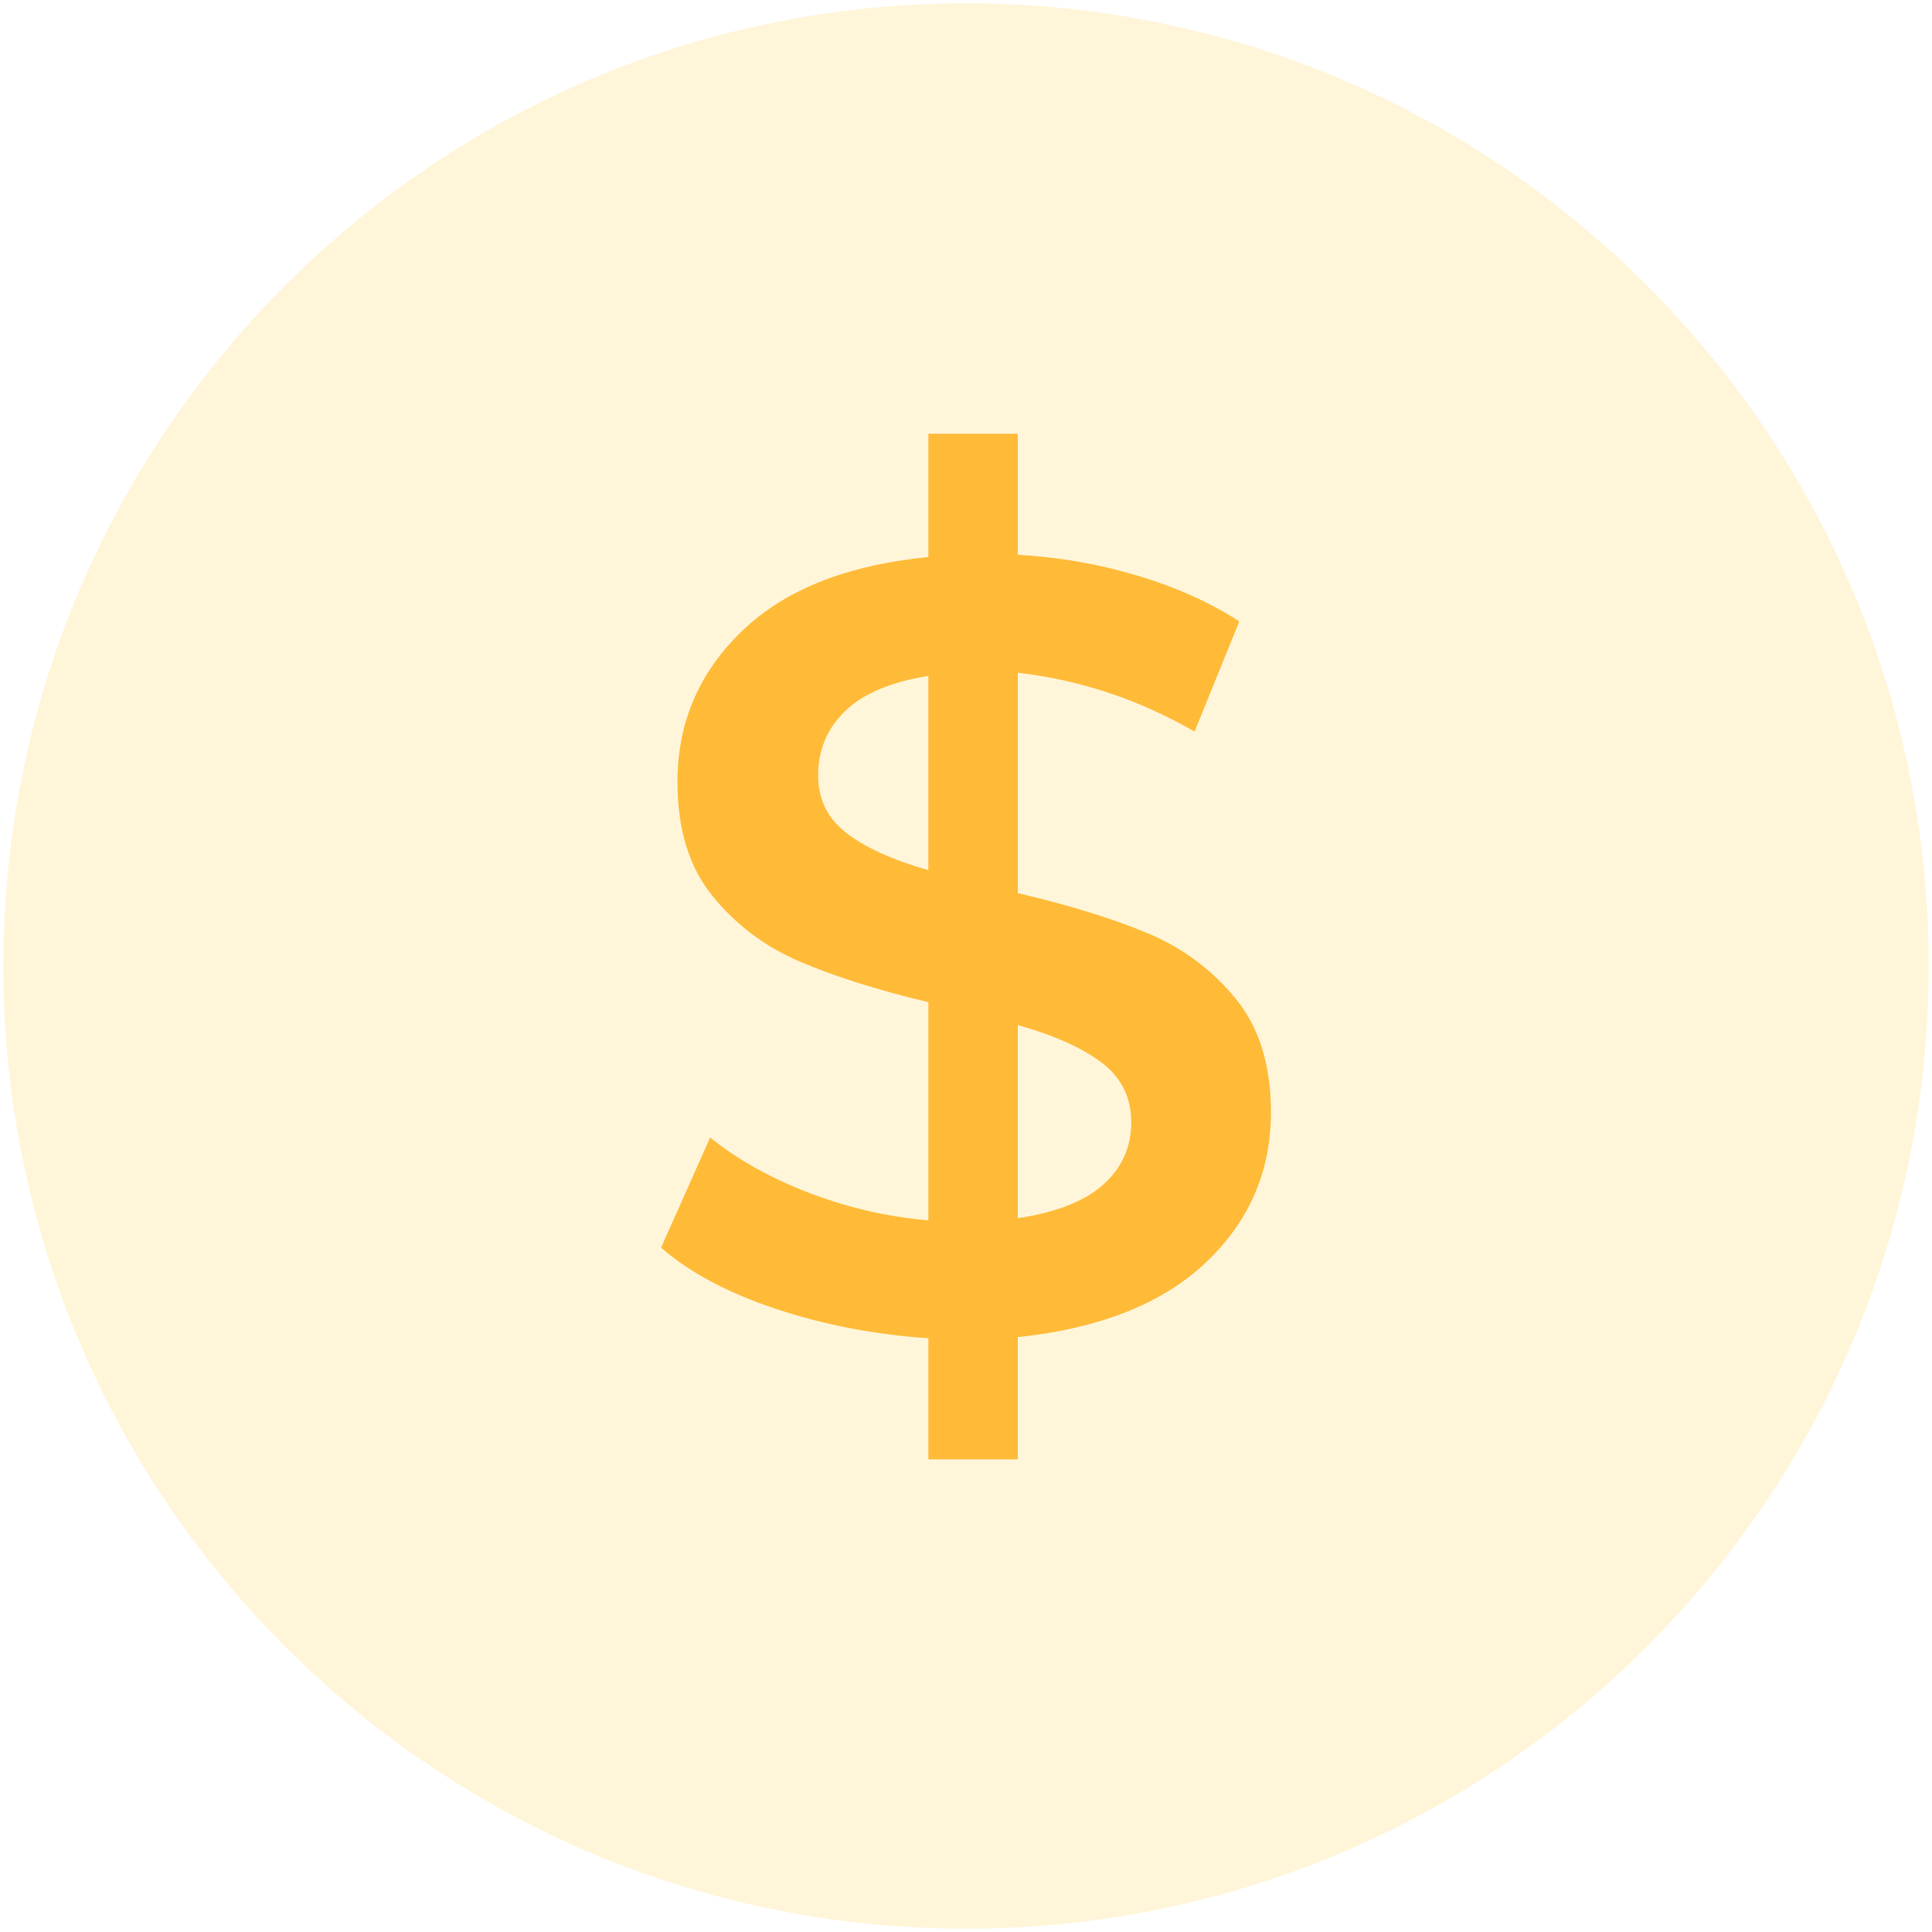
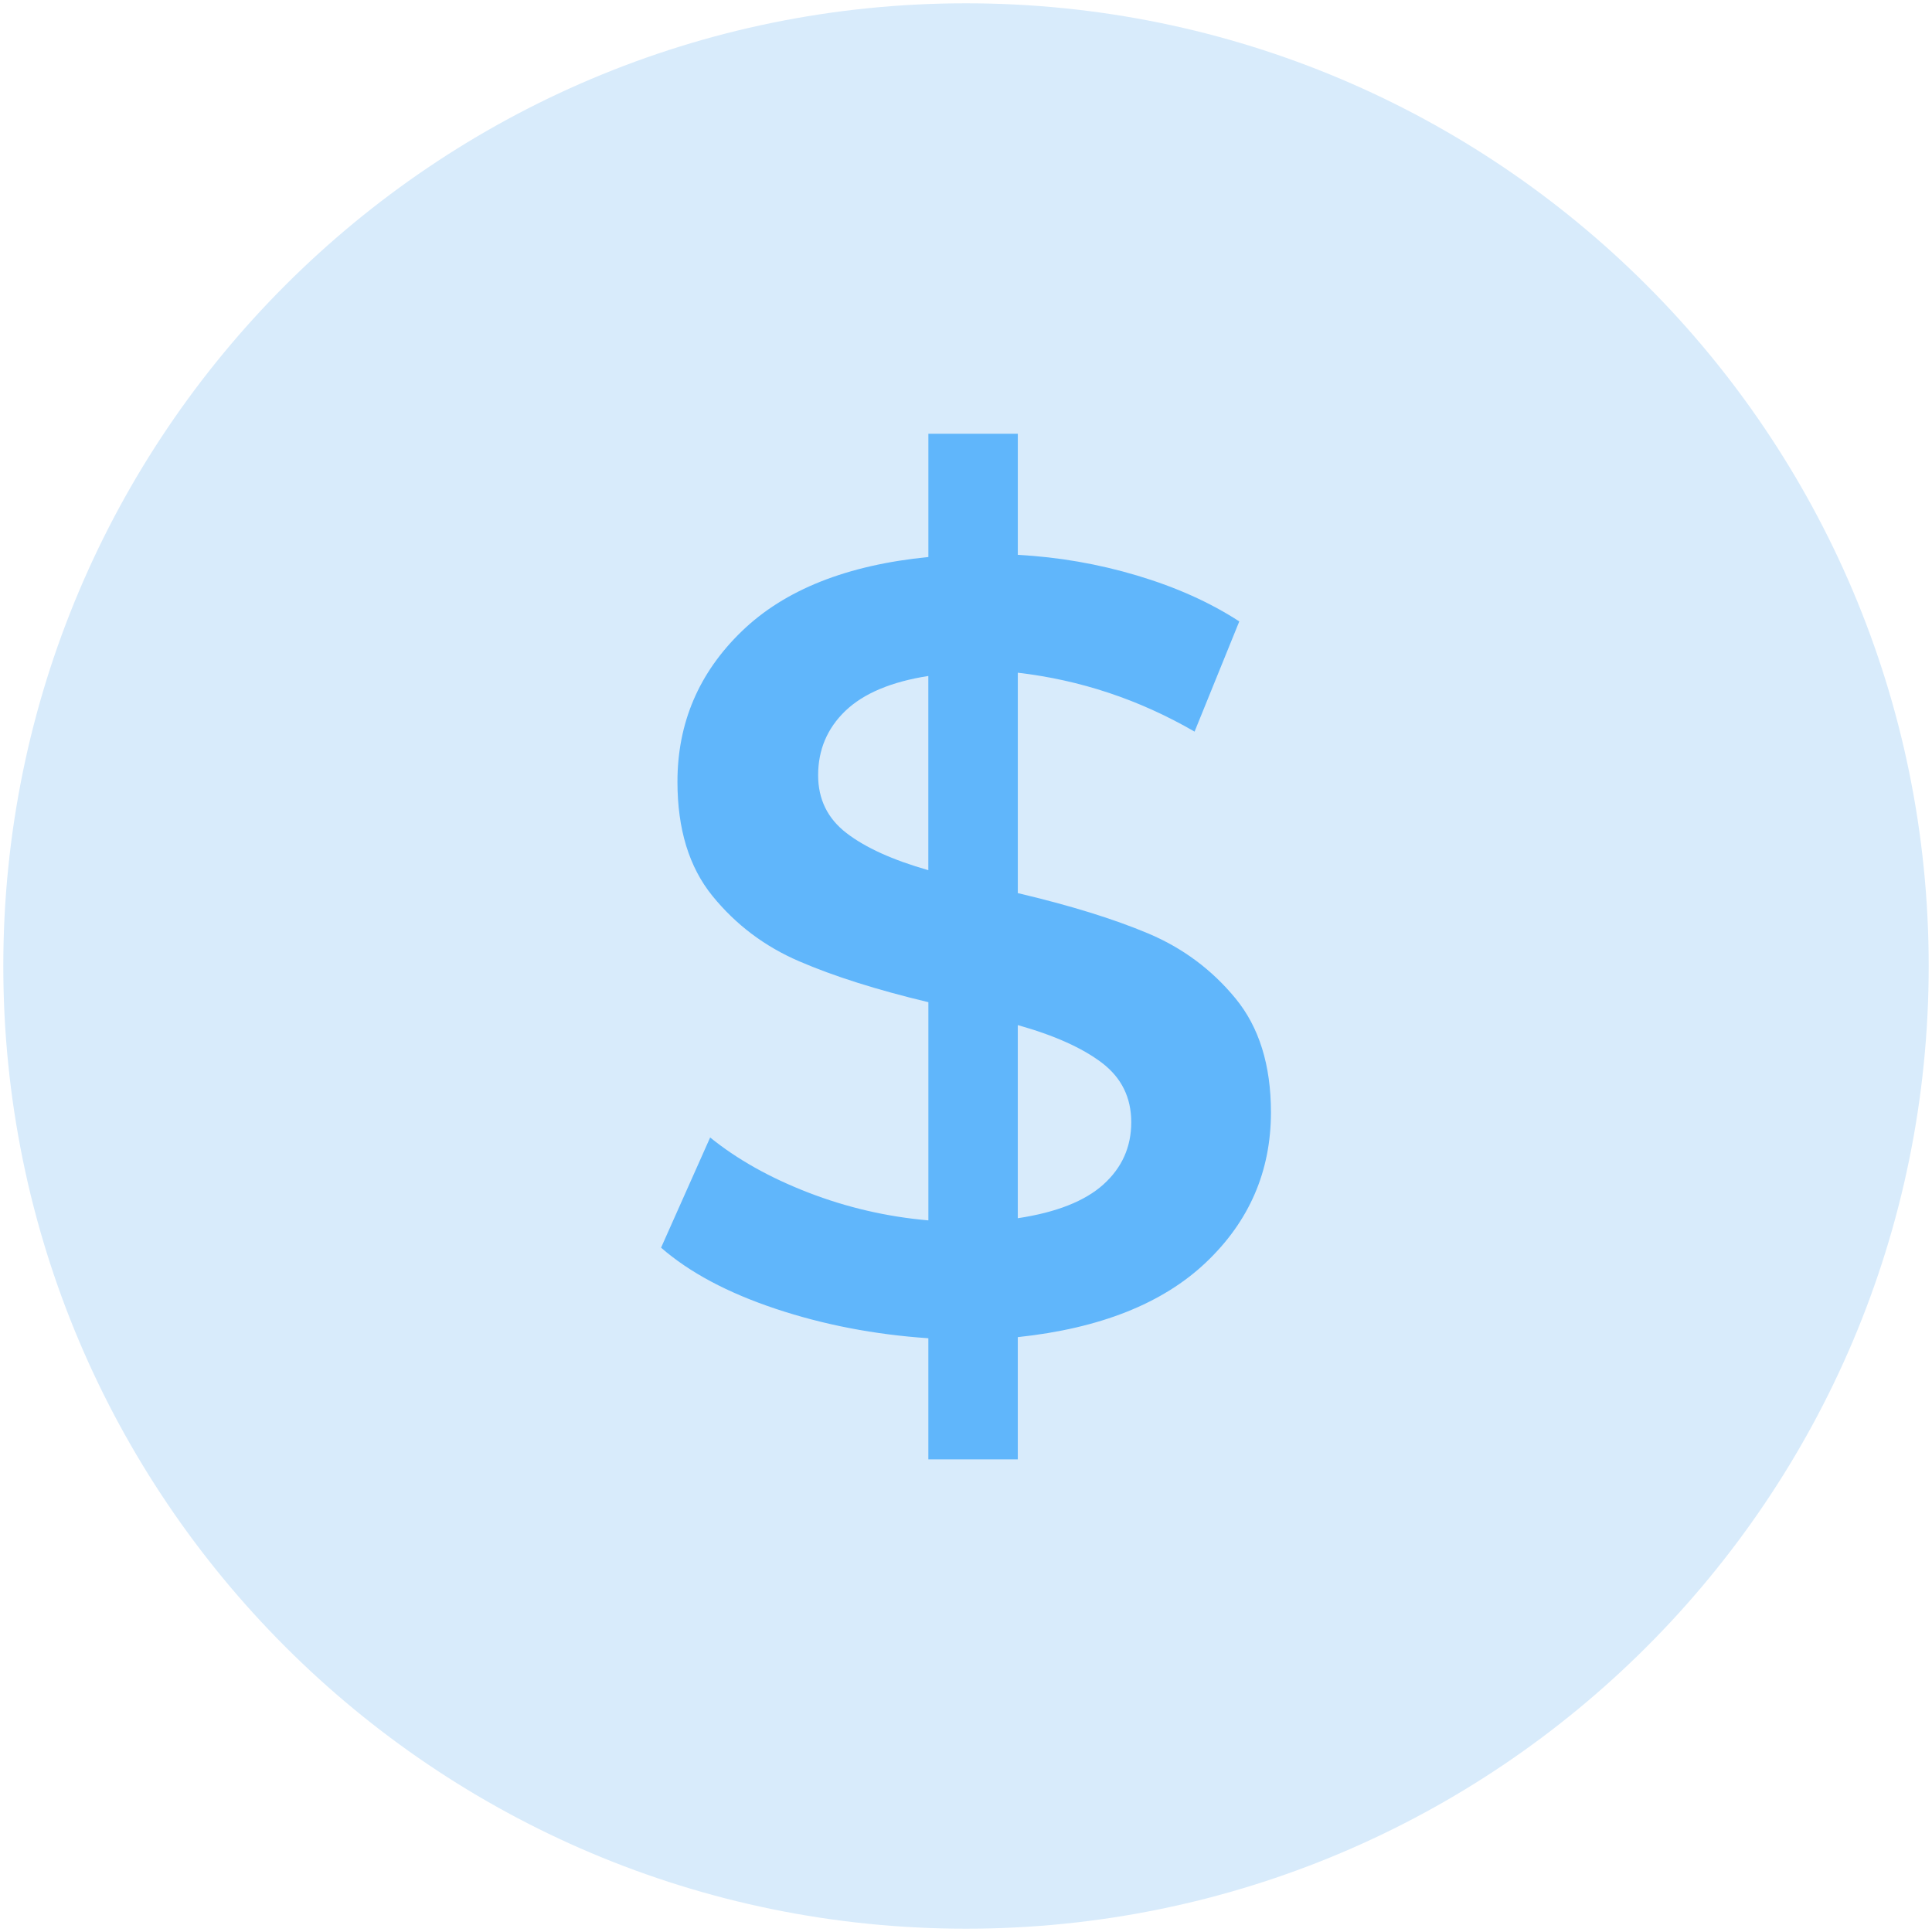
<svg xmlns="http://www.w3.org/2000/svg" version="1.1" id="Layer_1" x="0px" y="0px" width="82px" height="82px" viewBox="0 0 82 82" enable-background="new 0 0 82 82" xml:space="preserve">
  <g>
-     <circle fill="#FFF5D9" cx="41" cy="41" r="40.86" />
+     <circle fill="#d8ebfb" cx="41" cy="41" r="40.86" />
    <g>
-       <path fill="#FFBB38" d="M51.186,53.58c-1.836,1.744-4.5,2.802-7.988,3.172v5.187h-3.796v-5.14    c-2.285-0.155-4.445-0.571-6.482-1.25c-2.038-0.68-3.658-1.544-4.862-2.594l2.083-4.677c1.143,0.926,2.531,1.706,4.168,2.339    c1.636,0.633,3.334,1.026,5.094,1.18v-9.261c-2.192-0.524-4.021-1.104-5.487-1.737c-1.467-0.632-2.693-1.558-3.682-2.778    c-0.988-1.219-1.481-2.832-1.481-4.839c0-2.5,0.91-4.631,2.732-6.391c1.82-1.759,4.46-2.809,7.918-3.149V18.41h3.796v5.14    c1.729,0.092,3.42,0.386,5.072,0.88c1.65,0.494,3.094,1.142,4.328,1.945l-1.898,4.677c-2.346-1.358-4.846-2.191-7.502-2.5v9.354    c2.225,0.525,4.068,1.096,5.535,1.713c1.465,0.618,2.701,1.536,3.703,2.755c1.004,1.22,1.506,2.833,1.506,4.839    C53.941,49.714,53.023,51.836,51.186,53.58z M35.928,35.358c0.802,0.618,1.96,1.143,3.473,1.575V28.69    c-1.574,0.247-2.748,0.741-3.52,1.481c-0.771,0.741-1.157,1.652-1.157,2.732C34.724,33.923,35.125,34.741,35.928,35.358z     M46.834,50.27c0.787-0.71,1.18-1.59,1.18-2.64s-0.416-1.891-1.25-2.524c-0.834-0.632-2.021-1.164-3.566-1.598v8.197    C44.834,51.458,46.047,50.98,46.834,50.27z" />
+       <path fill="#60b6fb" d="M51.186,53.58c-1.836,1.744-4.5,2.802-7.988,3.172v5.187h-3.796v-5.14    c-2.285-0.155-4.445-0.571-6.482-1.25c-2.038-0.68-3.658-1.544-4.862-2.594l2.083-4.677c1.143,0.926,2.531,1.706,4.168,2.339    c1.636,0.633,3.334,1.026,5.094,1.18v-9.261c-2.192-0.524-4.021-1.104-5.487-1.737c-1.467-0.632-2.693-1.558-3.682-2.778    c-0.988-1.219-1.481-2.832-1.481-4.839c0-2.5,0.91-4.631,2.732-6.391c1.82-1.759,4.46-2.809,7.918-3.149V18.41h3.796v5.14    c1.729,0.092,3.42,0.386,5.072,0.88c1.65,0.494,3.094,1.142,4.328,1.945l-1.898,4.677c-2.346-1.358-4.846-2.191-7.502-2.5v9.354    c2.225,0.525,4.068,1.096,5.535,1.713c1.465,0.618,2.701,1.536,3.703,2.755c1.004,1.22,1.506,2.833,1.506,4.839    C53.941,49.714,53.023,51.836,51.186,53.58z M35.928,35.358c0.802,0.618,1.96,1.143,3.473,1.575V28.69    c-1.574,0.247-2.748,0.741-3.52,1.481c-0.771,0.741-1.157,1.652-1.157,2.732C34.724,33.923,35.125,34.741,35.928,35.358z     M46.834,50.27c0.787-0.71,1.18-1.59,1.18-2.64s-0.416-1.891-1.25-2.524c-0.834-0.632-2.021-1.164-3.566-1.598v8.197    C44.834,51.458,46.047,50.98,46.834,50.27z" />
    </g>
  </g>
</svg>
